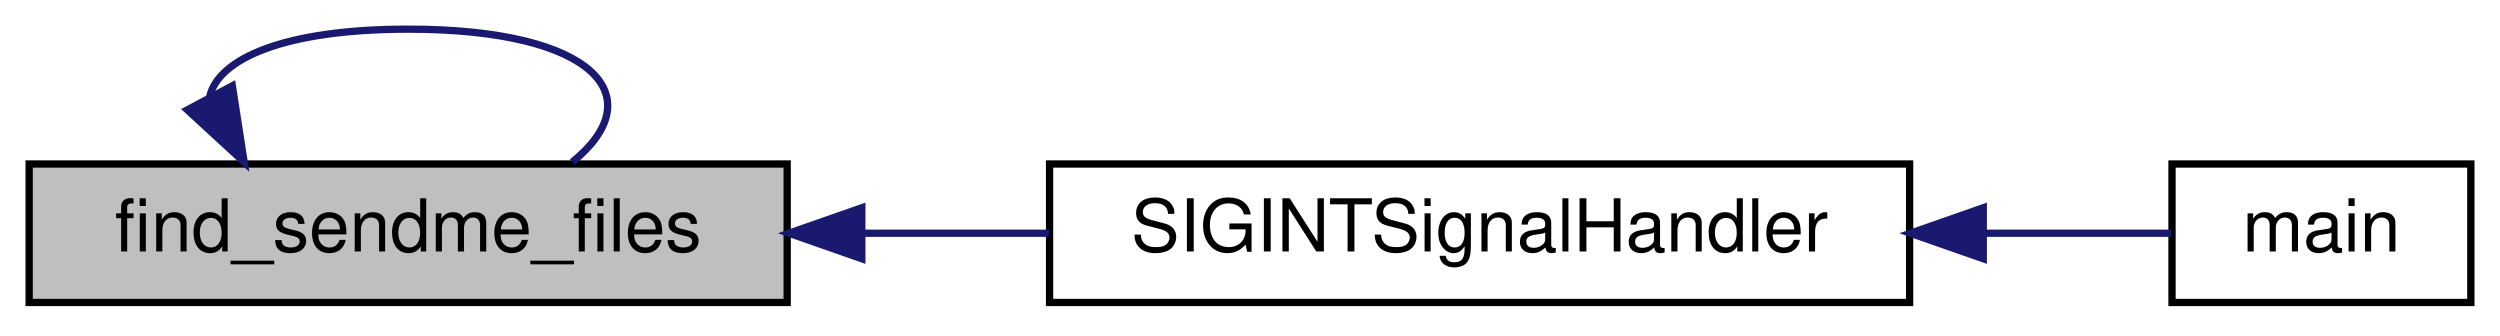
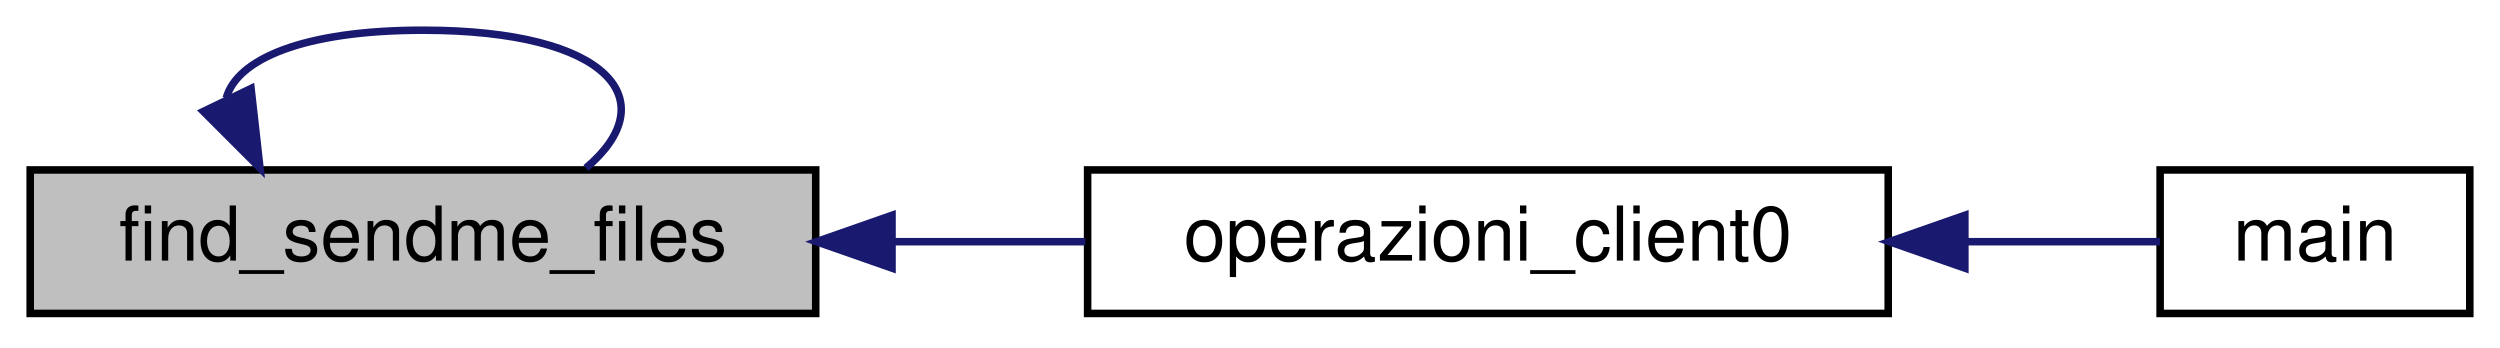
- <svg xmlns="http://www.w3.org/2000/svg" xmlns:xlink="http://www.w3.org/1999/xlink" width="343pt" height="46pt" viewBox="0.00 0.00 343.00 46.00">
+ <svg xmlns="http://www.w3.org/2000/svg" xmlns:xlink="http://www.w3.org/1999/xlink" width="331pt" height="46pt" viewBox="0.00 0.00 331.00 46.00">
  <g id="graph0" class="graph" transform="scale(1 1) rotate(0) translate(4 42)">
    <g id="node1" class="node">
      <polygon fill="#bfbfbf" stroke="#000000" points="0,-.5 0,-19.5 104,-19.5 104,-.5 0,-.5" />
      <text text-anchor="middle" x="52" y="-7.5" font-family="Helvetica,sans-Serif" font-size="10.00" fill="#000000">find_sendme_files</text>
    </g>
    <g id="edge3" class="edge">
-       <path fill="none" stroke="#191970" d="M24.747,-28.654C25.887,-33.937 34.971,-38 52,-38 77.949,-38 85.45,-28.565 74.503,-19.757" />
-       <polygon fill="#191970" stroke="#191970" points="27.875,-30.227 29.497,-19.757 21.7,-26.93 27.875,-30.227" />
+       <path fill="none" stroke="#191970" d="M25.958,-29.029C27.379,-34.128 36.059,-38 52,-38 76.883,-38 84.076,-28.565 73.578,-19.757" />
+       <polygon fill="#191970" stroke="#191970" points="29.238,-30.285 30.422,-19.757 22.931,-27.249 29.238,-30.285" />
    </g>
    <g id="node2" class="node">
      <g id="a_node2">
-         <a xlink:href="client_8h.html#a48d605ff689f470746c858648f0a98c2" target="_top" xlink:title="Handler del segnale SIGINT. ">
-           <polygon fill="none" stroke="#000000" points="140,-.5 140,-19.5 258,-19.5 258,-.5 140,-.5" />
-           <text text-anchor="middle" x="199" y="-7.5" font-family="Helvetica,sans-Serif" font-size="10.00" fill="#000000">SIGINTSignalHandler</text>
+         <a xlink:href="client_8h.html#a8c7084a254c7cd640d66e647795ff8f6" target="_top" xlink:title="operazioni_client0">
+           <polygon fill="none" stroke="#000000" points="140,-.5 140,-19.5 246,-19.5 246,-.5 140,-.5" />
+           <text text-anchor="middle" x="193" y="-7.5" font-family="Helvetica,sans-Serif" font-size="10.00" fill="#000000">operazioni_client0</text>
        </a>
      </g>
    </g>
    <g id="edge1" class="edge">
-       <path fill="none" stroke="#191970" d="M114.421,-10C122.873,-10 131.526,-10 139.918,-10" />
-       <polygon fill="#191970" stroke="#191970" points="114.241,-6.5 104.241,-10 114.241,-13.5 114.241,-6.5" />
+       <path fill="none" stroke="#191970" d="M114.317,-10C122.783,-10 131.409,-10 139.697,-10" />
+       <polygon fill="#191970" stroke="#191970" points="114.103,-6.5 104.103,-10 114.103,-13.5 114.103,-6.5" />
    </g>
    <g id="node3" class="node">
      <g id="a_node3">
        <a xlink:href="client_8c.html#a0ddf1224851353fc92bfbff6f499fa97" target="_top" xlink:title="main">
-           <polygon fill="none" stroke="#000000" points="294,-.5 294,-19.5 335,-19.5 335,-.5 294,-.5" />
-           <text text-anchor="middle" x="314.5" y="-7.5" font-family="Helvetica,sans-Serif" font-size="10.00" fill="#000000">main</text>
+           <polygon fill="none" stroke="#000000" points="282,-.5 282,-19.5 323,-19.5 323,-.5 282,-.5" />
+           <text text-anchor="middle" x="302.5" y="-7.5" font-family="Helvetica,sans-Serif" font-size="10.00" fill="#000000">main</text>
        </a>
      </g>
    </g>
    <g id="edge2" class="edge">
-       <path fill="none" stroke="#191970" d="M268.297,-10C277.586,-10 286.458,-10 293.901,-10" />
-       <polygon fill="#191970" stroke="#191970" points="268.103,-6.5 258.103,-10 268.103,-13.5 268.103,-6.5" />
+       <path fill="none" stroke="#191970" d="M256.28,-10C265.545,-10 274.477,-10 281.977,-10" />
+       <polygon fill="#191970" stroke="#191970" points="256.146,-6.5 246.146,-10 256.146,-13.5 256.146,-6.5" />
    </g>
  </g>
</svg>
